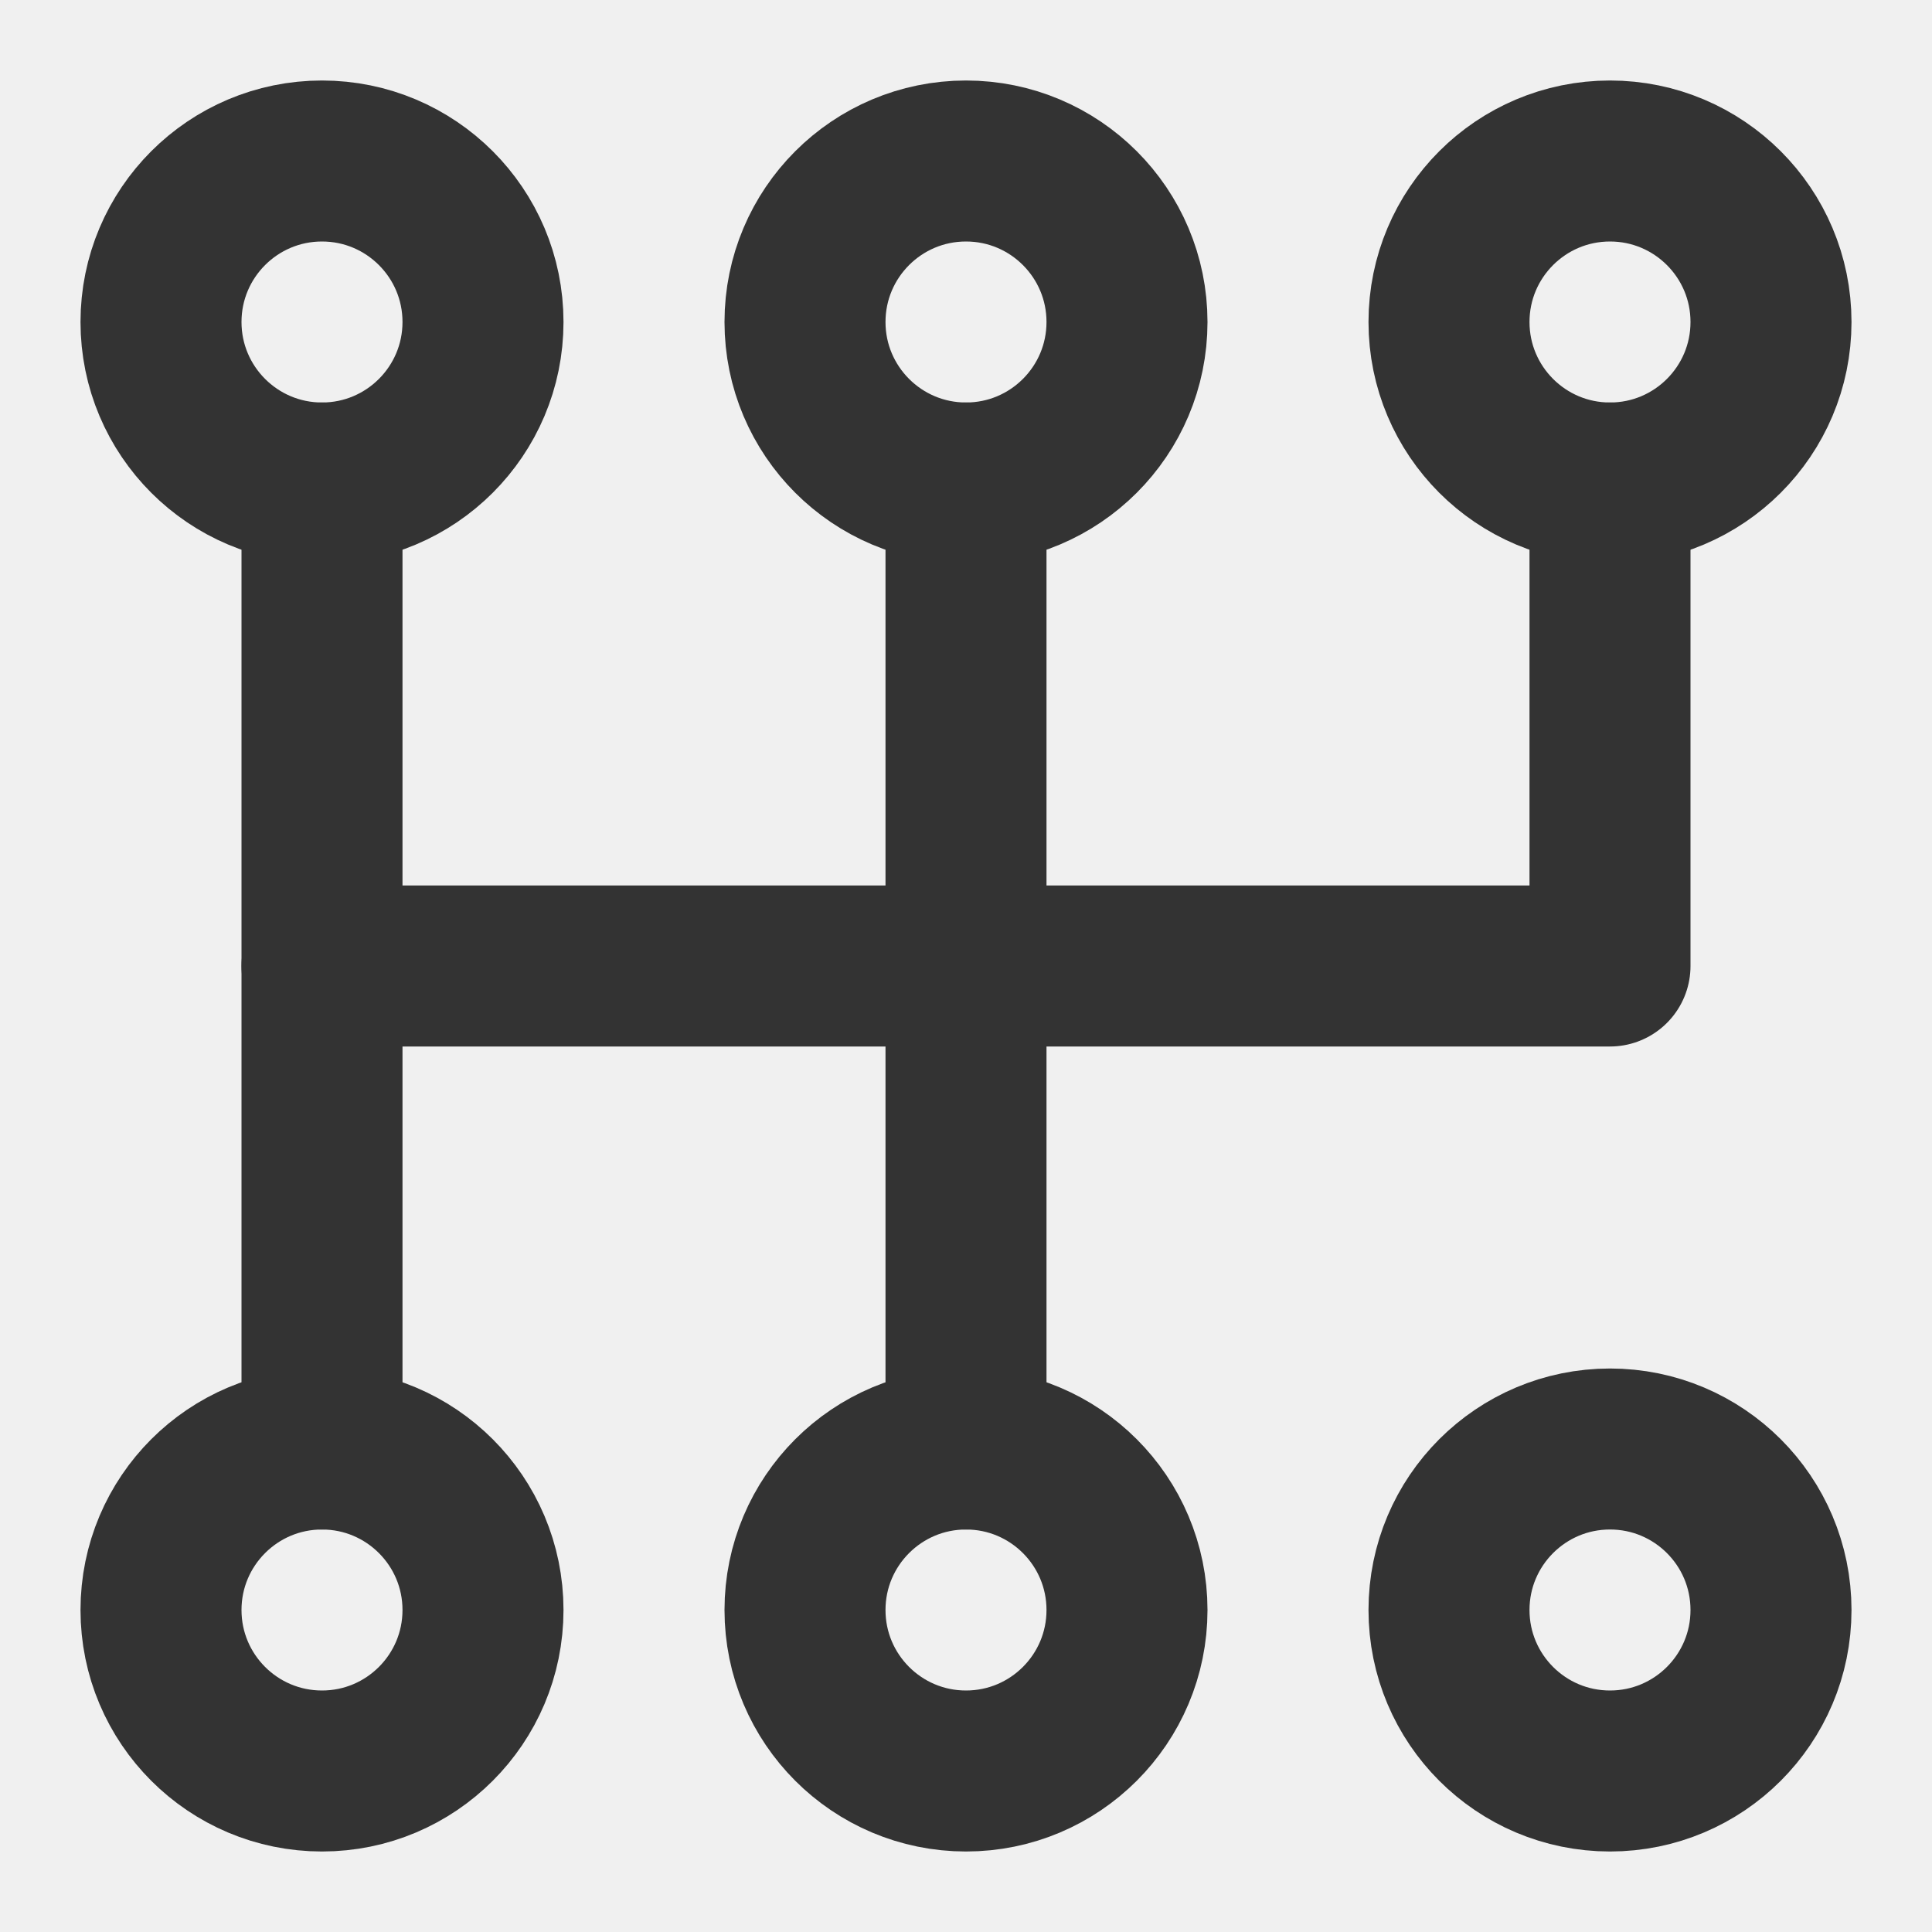
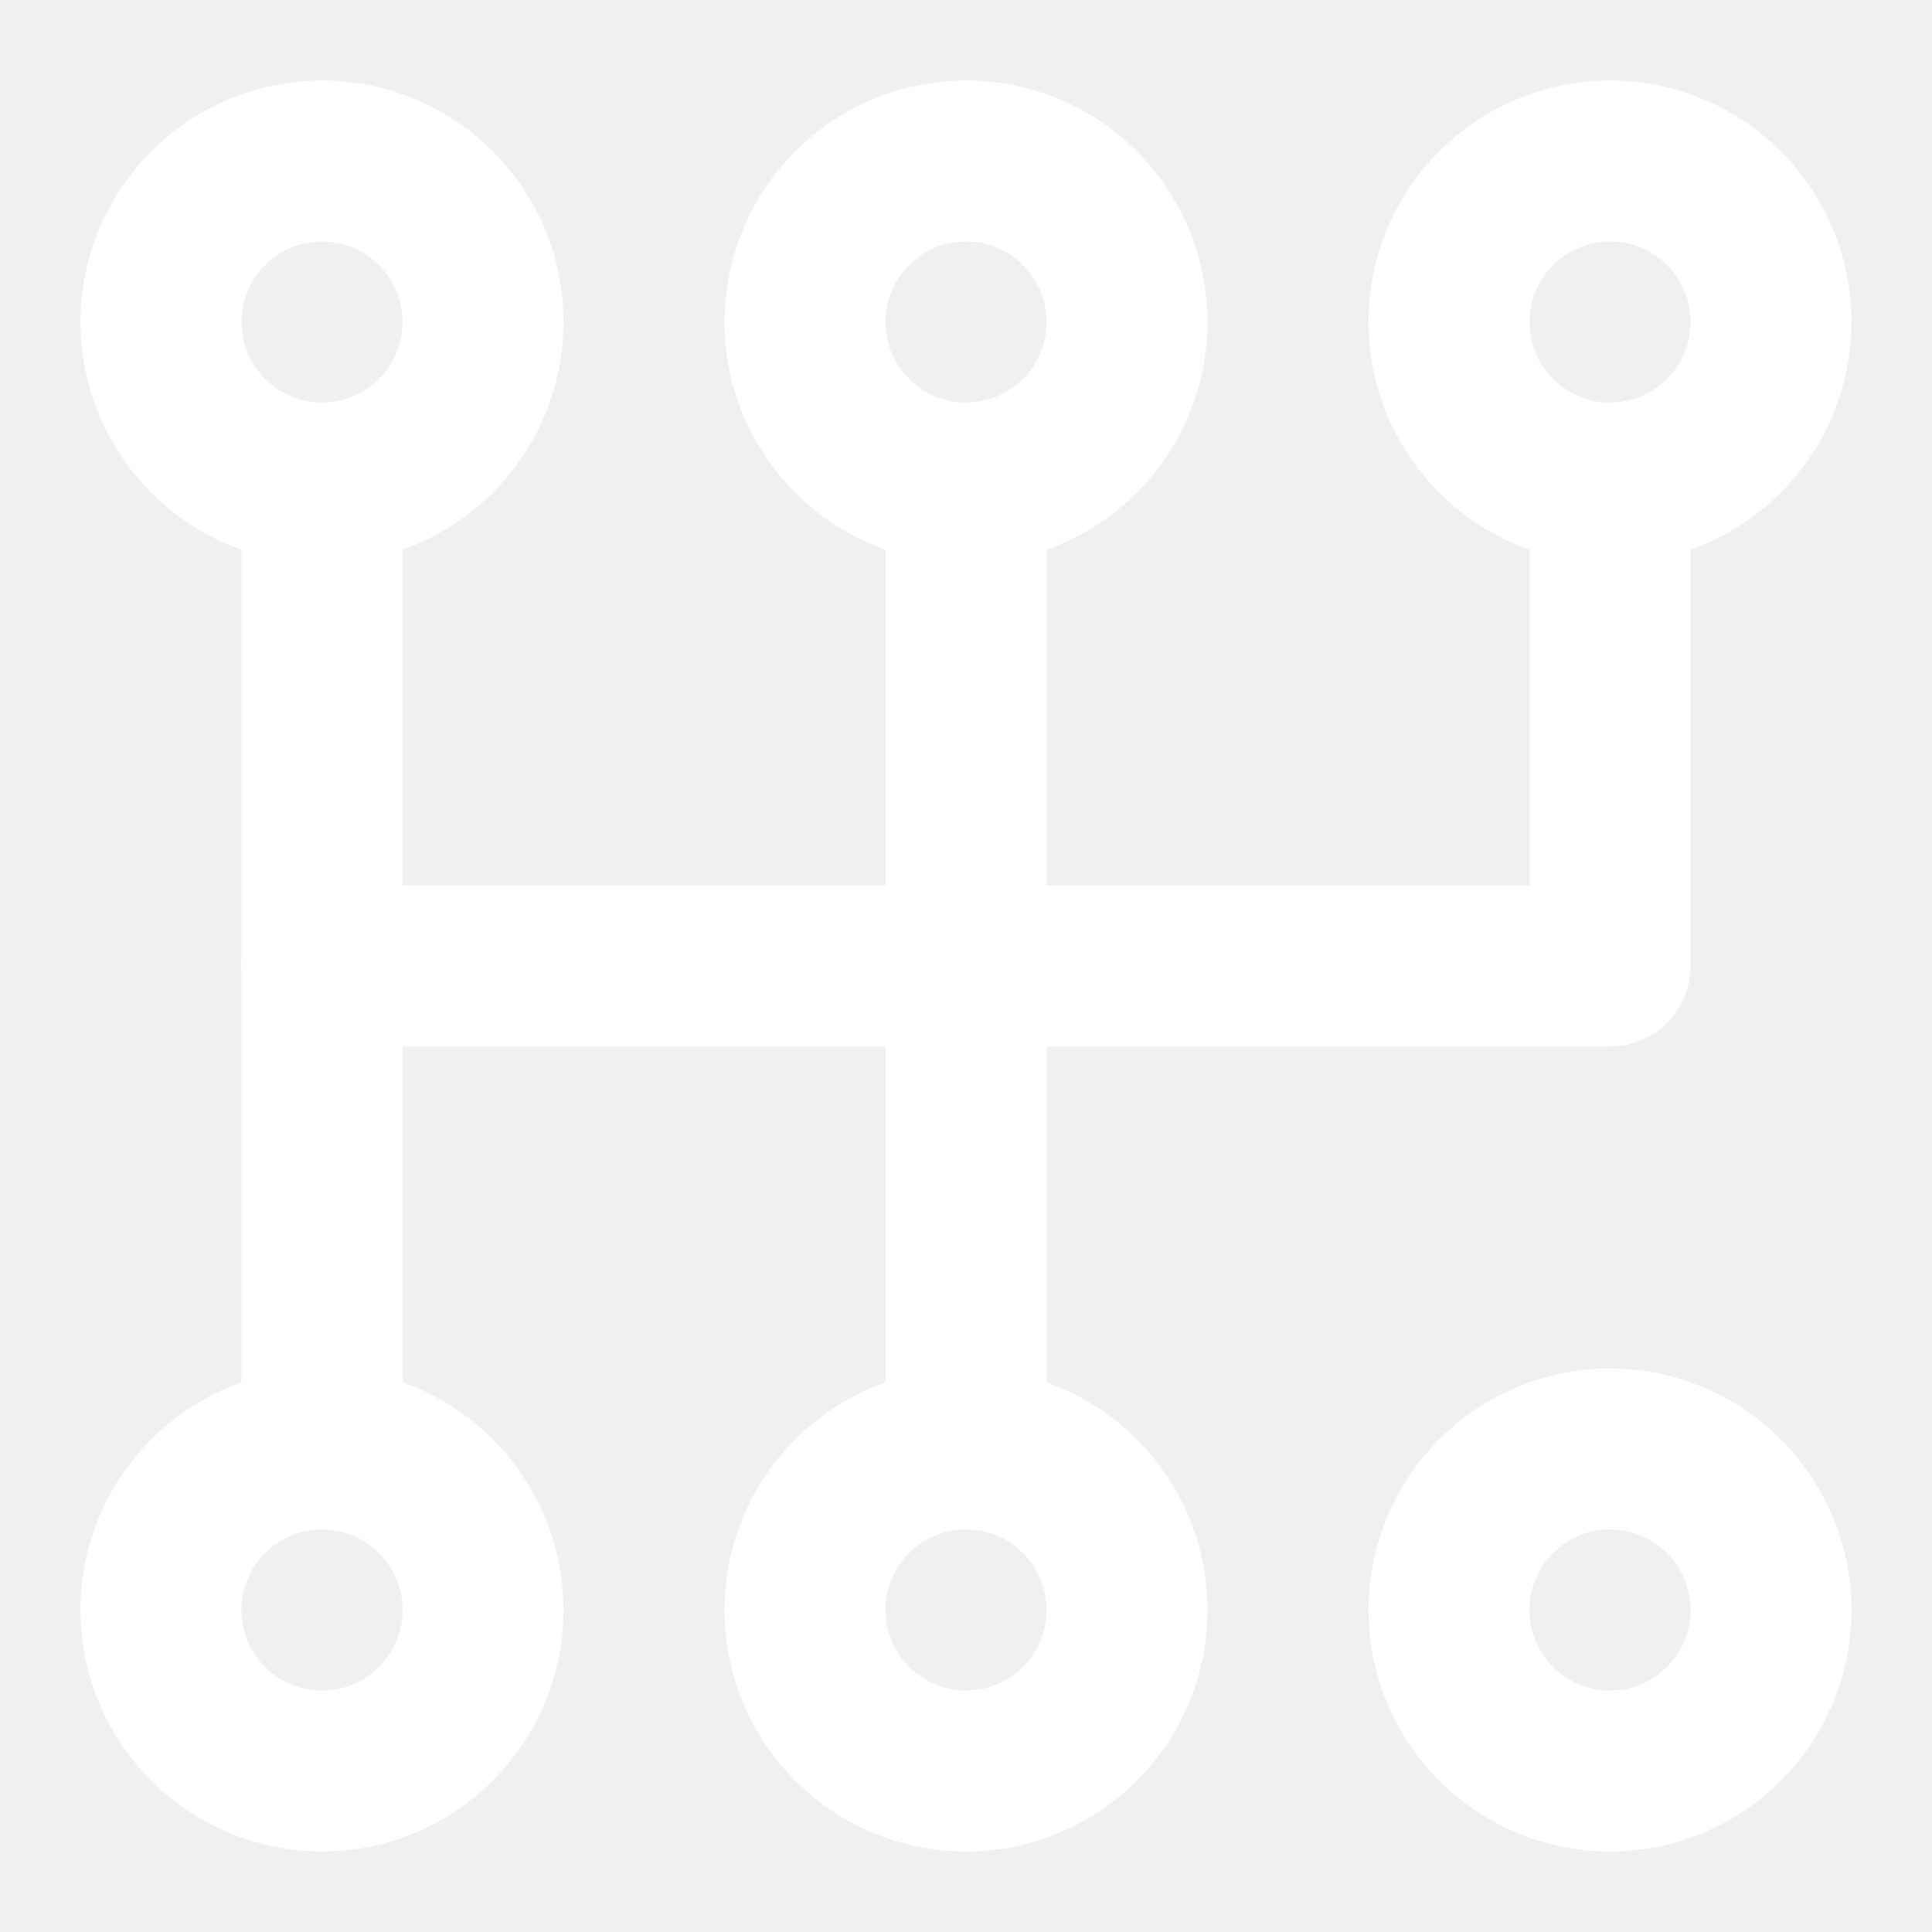
<svg xmlns="http://www.w3.org/2000/svg" width="24" height="24" viewBox="0 0 48 48" fill="none">
-   <path d="M40 12V24H8" stroke="#333" stroke-width="4" stroke-linecap="round" stroke-linejoin="round" />
-   <path d="M24 12V24V36" stroke="#333" stroke-width="4" stroke-linecap="round" stroke-linejoin="round" />
-   <path d="M8 12V24V36" stroke="#333" stroke-width="4" stroke-linecap="round" stroke-linejoin="round" />
-   <path d="M44 8C44 10.209 42.209 12 40 12C37.791 12 36 10.209 36 8C36 5.791 37.791 4 40 4C42.209 4 44 5.791 44 8Z" fill="none" stroke="#333" stroke-width="4" stroke-linecap="round" stroke-linejoin="round" />
-   <path d="M28 8C28 10.209 26.209 12 24 12C21.791 12 20 10.209 20 8C20 5.791 21.791 4 24 4C26.209 4 28 5.791 28 8Z" fill="none" stroke="#333" stroke-width="4" stroke-linecap="round" stroke-linejoin="round" />
-   <path d="M12 8C12 10.209 10.209 12 8 12C5.791 12 4 10.209 4 8C4 5.791 5.791 4 8 4C10.209 4 12 5.791 12 8Z" fill="none" stroke="#333" stroke-width="4" stroke-linecap="round" stroke-linejoin="round" />
-   <path d="M28 40C28 42.209 26.209 44 24 44C21.791 44 20 42.209 20 40C20 37.791 21.791 36 24 36C26.209 36 28 37.791 28 40Z" fill="none" stroke="#333" stroke-width="4" stroke-linecap="round" stroke-linejoin="round" />
-   <path d="M12 40C12 42.209 10.209 44 8 44C5.791 44 4 42.209 4 40C4 37.791 5.791 36 8 36C10.209 36 12 37.791 12 40Z" fill="none" stroke="#333" stroke-width="4" stroke-linecap="round" stroke-linejoin="round" />
-   <path d="M40 44C42.209 44 44 42.209 44 40C44 37.791 42.209 36 40 36C37.791 36 36 37.791 36 40C36 42.209 37.791 44 40 44Z" fill="none" stroke="#333" stroke-width="4" stroke-linecap="round" stroke-linejoin="round" />
+   <path d="M40 12V24H8" stroke="#ffffff" stroke-width="4" stroke-linecap="round" stroke-linejoin="round" />
+   <path d="M24 12V24V36" stroke="#ffffff" stroke-width="4" stroke-linecap="round" stroke-linejoin="round" />
+   <path d="M8 12V24V36" stroke="#ffffff" stroke-width="4" stroke-linecap="round" stroke-linejoin="round" />
+   <path d="M44 8C44 10.209 42.209 12 40 12C37.791 12 36 10.209 36 8C36 5.791 37.791 4 40 4C42.209 4 44 5.791 44 8Z" fill="none" stroke="#ffffff" stroke-width="4" stroke-linecap="round" stroke-linejoin="round" />
+   <path d="M28 8C28 10.209 26.209 12 24 12C21.791 12 20 10.209 20 8C20 5.791 21.791 4 24 4C26.209 4 28 5.791 28 8Z" fill="none" stroke="#ffffff" stroke-width="4" stroke-linecap="round" stroke-linejoin="round" />
+   <path d="M12 8C12 10.209 10.209 12 8 12C5.791 12 4 10.209 4 8C4 5.791 5.791 4 8 4C10.209 4 12 5.791 12 8Z" fill="none" stroke="#ffffff" stroke-width="4" stroke-linecap="round" stroke-linejoin="round" />
+   <path d="M28 40C28 42.209 26.209 44 24 44C21.791 44 20 42.209 20 40C20 37.791 21.791 36 24 36C26.209 36 28 37.791 28 40Z" fill="none" stroke="#ffffff" stroke-width="4" stroke-linecap="round" stroke-linejoin="round" />
+   <path d="M12 40C12 42.209 10.209 44 8 44C5.791 44 4 42.209 4 40C4 37.791 5.791 36 8 36C10.209 36 12 37.791 12 40Z" fill="none" stroke="#ffffff" stroke-width="4" stroke-linecap="round" stroke-linejoin="round" />
+   <path d="M40 44C42.209 44 44 42.209 44 40C44 37.791 42.209 36 40 36C37.791 36 36 37.791 36 40C36 42.209 37.791 44 40 44Z" fill="none" stroke="#ffffff" stroke-width="4" stroke-linecap="round" stroke-linejoin="round" />
</svg>
